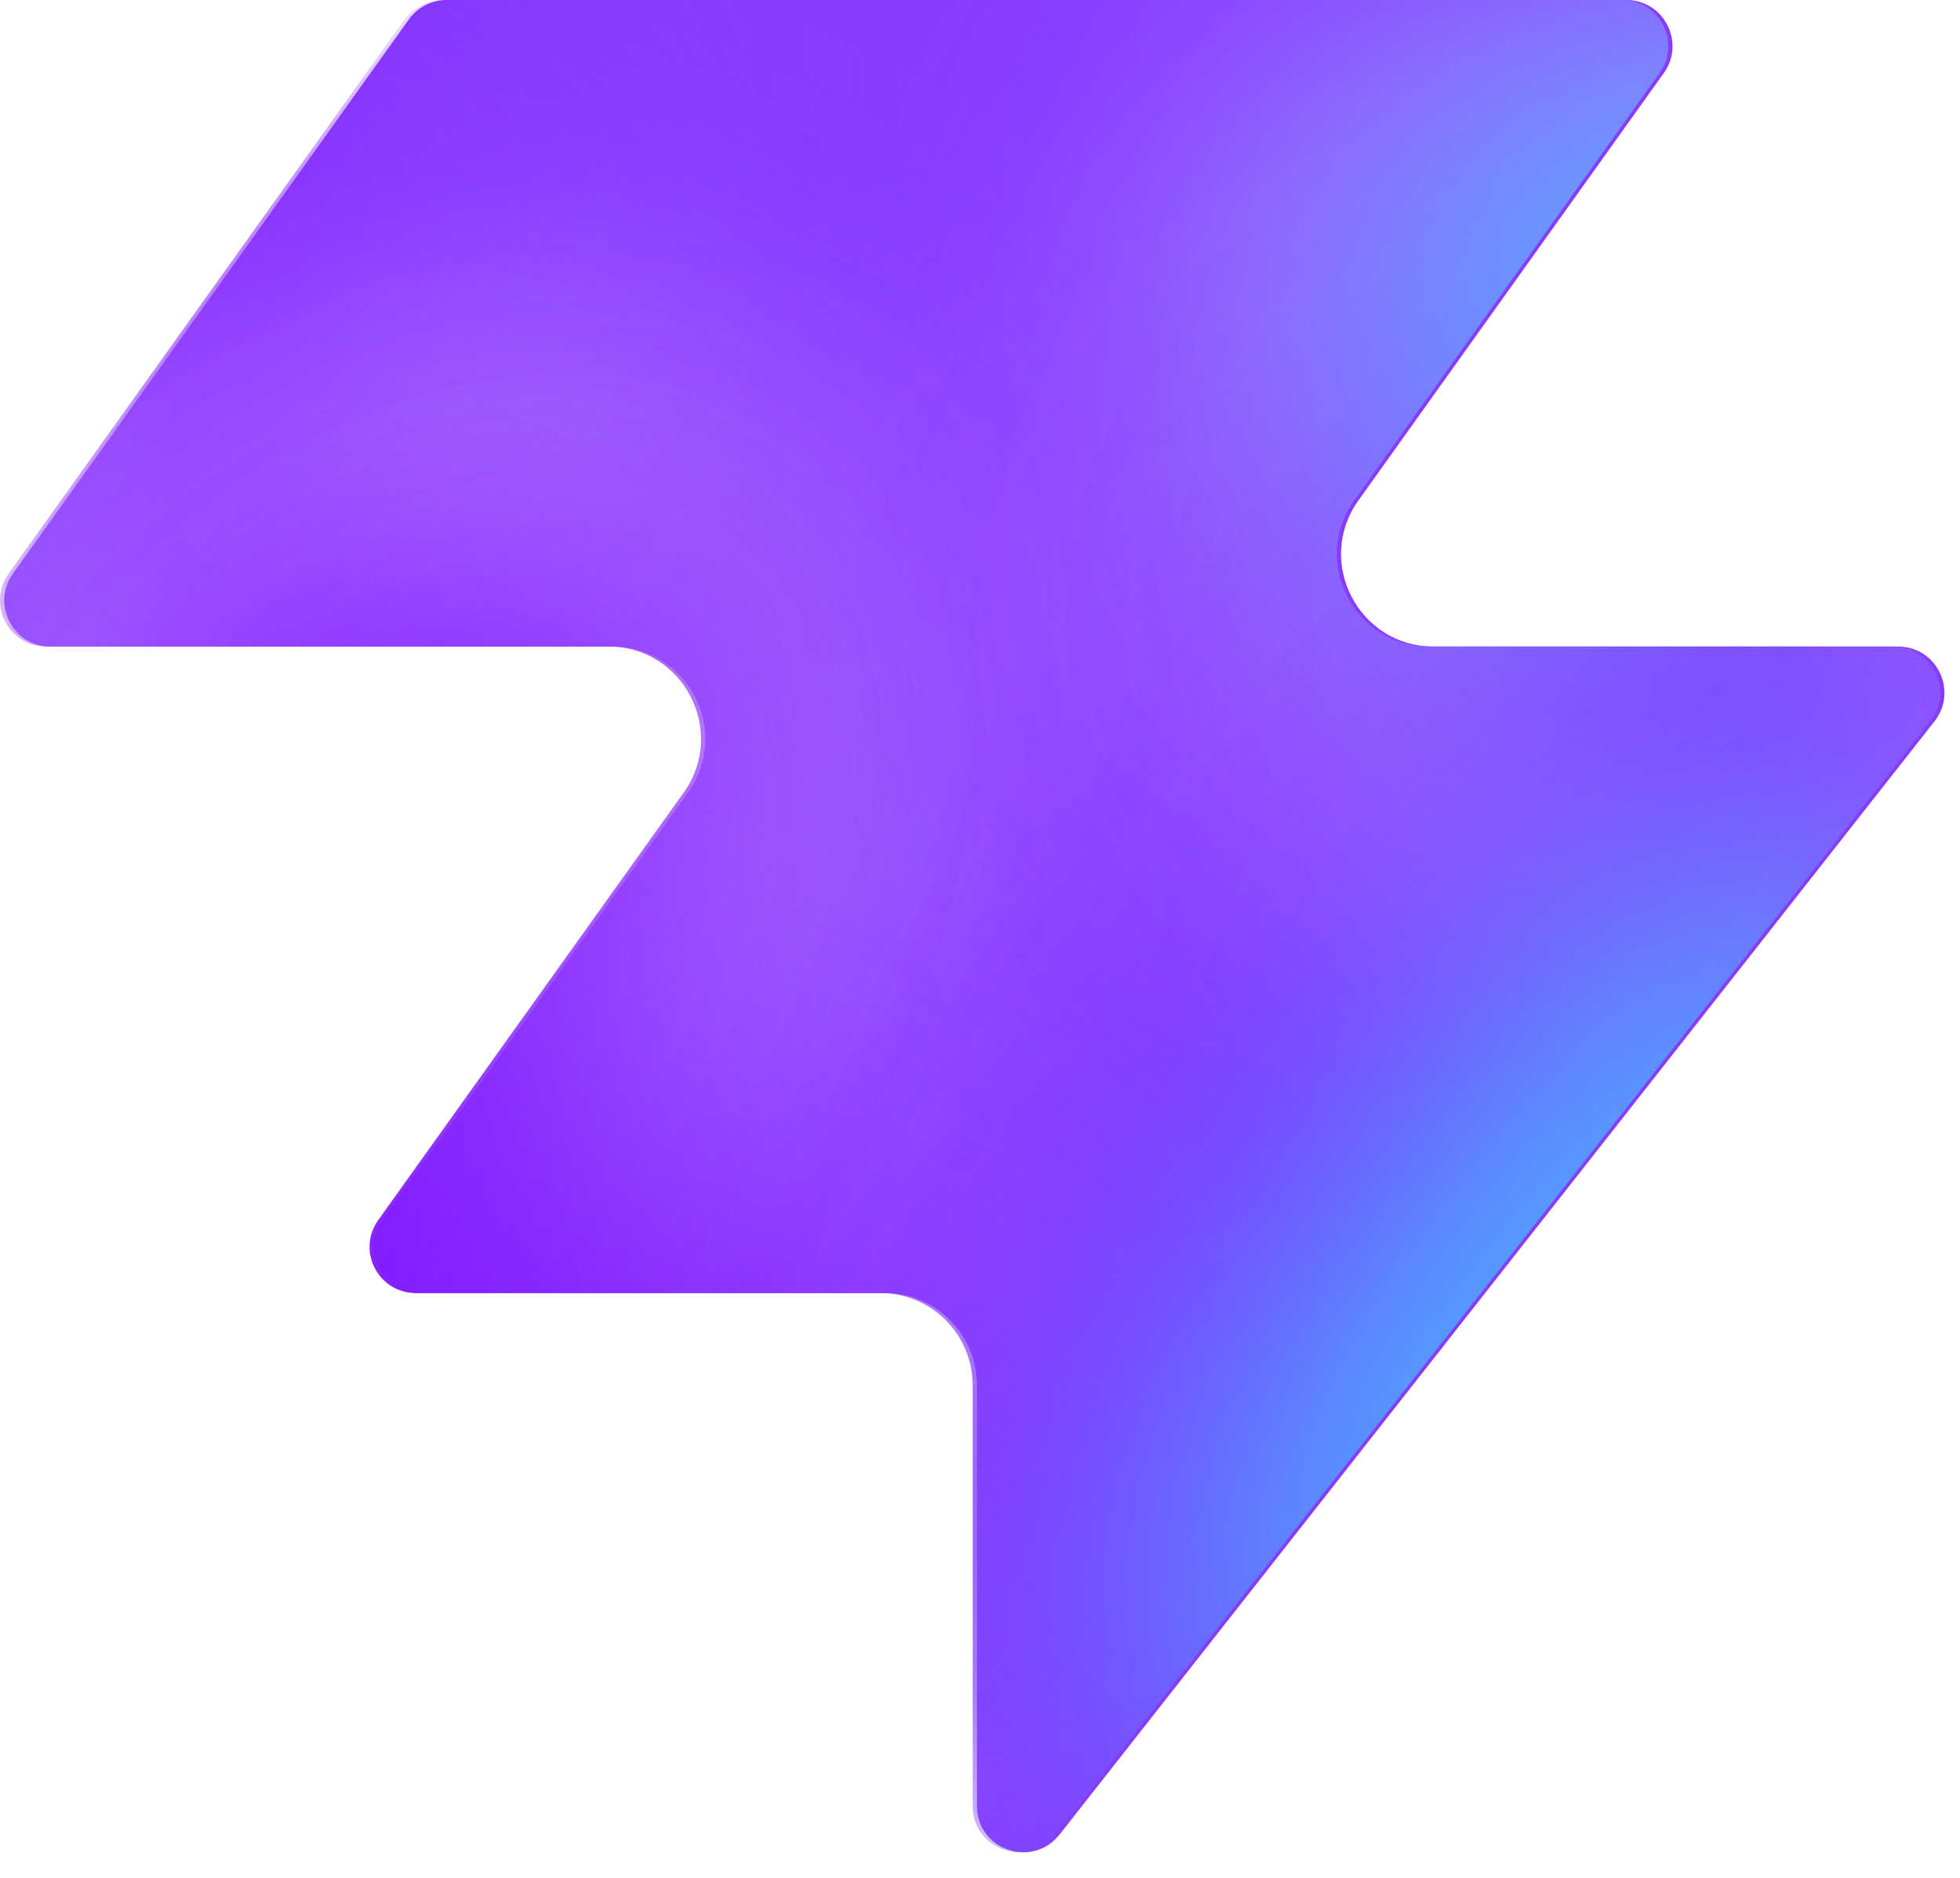
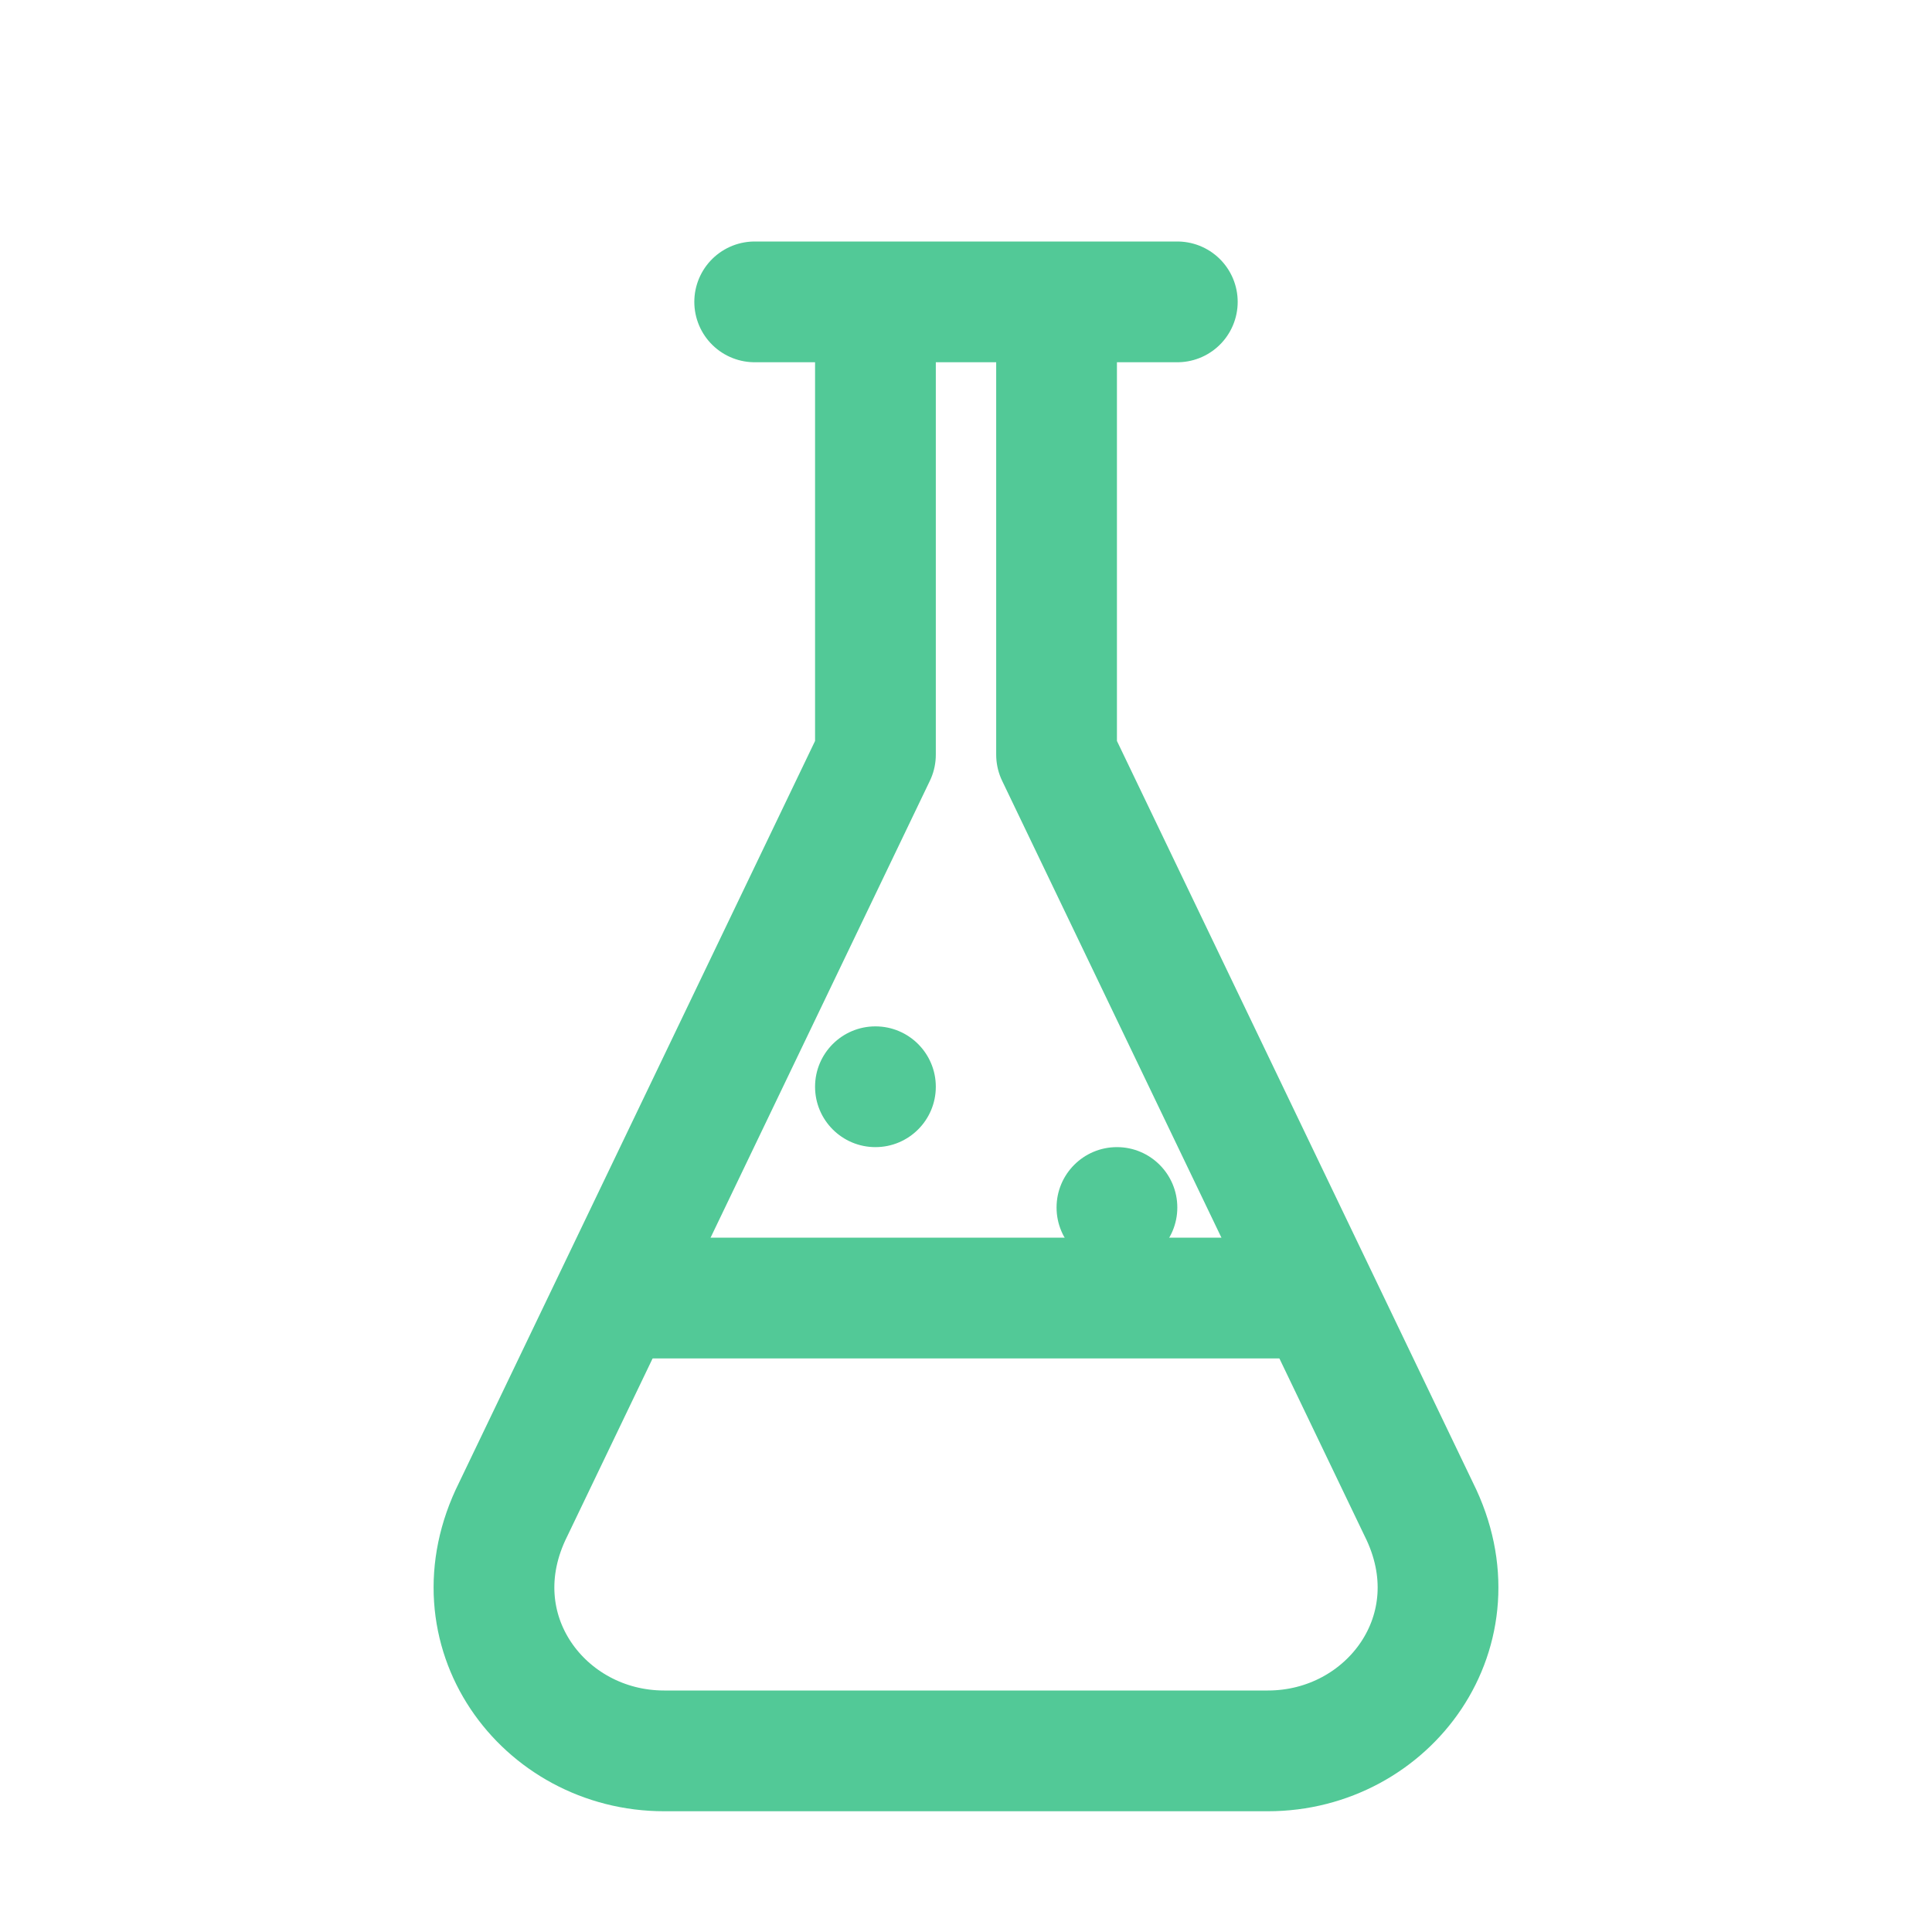
- <svg xmlns="http://www.w3.org/2000/svg" width="48" height="46" fill="none" viewBox="0 0 48 46">
-   <path fill="#863bff" d="M25.946 44.938c-.664.845-2.021.375-2.021-.698V33.937a2.26 2.26 0 0 0-2.262-2.262H10.287c-.92 0-1.456-1.04-.92-1.788l7.48-10.471c1.07-1.497 0-3.578-1.842-3.578H1.237c-.92 0-1.456-1.04-.92-1.788L10.013.474c.214-.297.556-.474.92-.474h28.894c.92 0 1.456 1.04.92 1.788l-7.48 10.471c-1.07 1.498 0 3.579 1.842 3.579h11.377c.943 0 1.473 1.088.89 1.83L25.947 44.94z" style="fill:#863bff;fill:color(display-p3 .525 .23 1);fill-opacity:1" />
-   <mask id="a" width="48" height="46" x="0" y="0" maskUnits="userSpaceOnUse" style="mask-type:alpha">
-     <path fill="#000" d="M25.842 44.938c-.664.844-2.021.375-2.021-.698V33.937a2.26 2.26 0 0 0-2.262-2.262H10.183c-.92 0-1.456-1.04-.92-1.788l7.48-10.471c1.07-1.498 0-3.579-1.842-3.579H1.133c-.92 0-1.456-1.04-.92-1.787L9.91.473c.214-.297.556-.474.92-.474h28.894c.92 0 1.456 1.04.92 1.788l-7.48 10.471c-1.07 1.498 0 3.578 1.842 3.578h11.377c.943 0 1.473 1.088.89 1.832L25.843 44.94z" style="fill:#000;fill-opacity:1" />
-   </mask>
-   <g mask="url(#a)">
-     <g filter="url(#b)">
-       <ellipse cx="5.508" cy="14.704" fill="#ede6ff" rx="5.508" ry="14.704" style="fill:#ede6ff;fill:color(display-p3 .927 .903 1);fill-opacity:1" transform="matrix(.00324 1 1 -.00324 -4.47 31.516)" />
-     </g>
-     <g filter="url(#c)">
-       <ellipse cx="10.399" cy="29.851" fill="#ede6ff" rx="10.399" ry="29.851" style="fill:#ede6ff;fill:color(display-p3 .927 .903 1);fill-opacity:1" transform="matrix(.00324 1 1 -.00324 -39.328 7.883)" />
-     </g>
-     <g filter="url(#d)">
-       <ellipse cx="5.508" cy="30.487" fill="#7e14ff" rx="5.508" ry="30.487" style="fill:#7e14ff;fill:color(display-p3 .492 .077 1);fill-opacity:1" transform="rotate(89.814 -25.913 -14.639)scale(1 -1)" />
-     </g>
-     <g filter="url(#e)">
-       <ellipse cx="5.508" cy="30.599" fill="#7e14ff" rx="5.508" ry="30.599" style="fill:#7e14ff;fill:color(display-p3 .492 .077 1);fill-opacity:1" transform="rotate(89.814 -32.644 -3.334)scale(1 -1)" />
-     </g>
-     <g filter="url(#f)">
-       <ellipse cx="5.508" cy="30.599" fill="#7e14ff" rx="5.508" ry="30.599" style="fill:#7e14ff;fill:color(display-p3 .492 .077 1);fill-opacity:1" transform="matrix(.00324 1 1 -.00324 -34.34 30.47)" />
-     </g>
-     <g filter="url(#g)">
-       <ellipse cx="14.072" cy="22.078" fill="#ede6ff" rx="14.072" ry="22.078" style="fill:#ede6ff;fill:color(display-p3 .927 .903 1);fill-opacity:1" transform="rotate(93.35 24.506 48.493)scale(-1 1)" />
-     </g>
-     <g filter="url(#h)">
-       <ellipse cx="3.47" cy="21.501" fill="#7e14ff" rx="3.47" ry="21.501" style="fill:#7e14ff;fill:color(display-p3 .492 .077 1);fill-opacity:1" transform="rotate(89.009 28.708 47.59)scale(-1 1)" />
-     </g>
-     <g filter="url(#i)">
-       <ellipse cx="3.47" cy="21.501" fill="#7e14ff" rx="3.47" ry="21.501" style="fill:#7e14ff;fill:color(display-p3 .492 .077 1);fill-opacity:1" transform="rotate(89.009 28.708 47.59)scale(-1 1)" />
-     </g>
-     <g filter="url(#j)">
-       <ellipse cx=".387" cy="8.972" fill="#7e14ff" rx="4.407" ry="29.108" style="fill:#7e14ff;fill:color(display-p3 .492 .077 1);fill-opacity:1" transform="rotate(39.51 .387 8.972)" />
-     </g>
-     <g filter="url(#k)">
-       <ellipse cx="47.523" cy="-6.092" fill="#7e14ff" rx="4.407" ry="29.108" style="fill:#7e14ff;fill:color(display-p3 .492 .077 1);fill-opacity:1" transform="rotate(37.892 47.523 -6.092)" />
-     </g>
-     <g filter="url(#l)">
-       <ellipse cx="41.412" cy="6.333" fill="#47bfff" rx="5.971" ry="9.665" style="fill:#47bfff;fill:color(display-p3 .28 .748 1);fill-opacity:1" transform="rotate(37.892 41.412 6.333)" />
-     </g>
-     <g filter="url(#m)">
-       <ellipse cx="-1.879" cy="38.332" fill="#7e14ff" rx="4.407" ry="29.108" style="fill:#7e14ff;fill:color(display-p3 .492 .077 1);fill-opacity:1" transform="rotate(37.892 -1.88 38.332)" />
-     </g>
-     <g filter="url(#n)">
-       <ellipse cx="-1.879" cy="38.332" fill="#7e14ff" rx="4.407" ry="29.108" style="fill:#7e14ff;fill:color(display-p3 .492 .077 1);fill-opacity:1" transform="rotate(37.892 -1.88 38.332)" />
-     </g>
-     <g filter="url(#o)">
-       <ellipse cx="35.651" cy="29.907" fill="#7e14ff" rx="4.407" ry="29.108" style="fill:#7e14ff;fill:color(display-p3 .492 .077 1);fill-opacity:1" transform="rotate(37.892 35.651 29.907)" />
-     </g>
-     <g filter="url(#p)">
-       <ellipse cx="38.418" cy="32.4" fill="#47bfff" rx="5.971" ry="15.297" style="fill:#47bfff;fill:color(display-p3 .28 .748 1);fill-opacity:1" transform="rotate(37.892 38.418 32.4)" />
-     </g>
-   </g>
-   <defs>
-     <filter id="b" width="60.045" height="41.654" x="-19.77" y="16.149" color-interpolation-filters="sRGB" filterUnits="userSpaceOnUse">
-       <feFlood flood-opacity="0" result="BackgroundImageFix" />
-       <feBlend in="SourceGraphic" in2="BackgroundImageFix" result="shape" />
-       <feGaussianBlur result="effect1_foregroundBlur_2002_17158" stdDeviation="7.659" />
-     </filter>
-     <filter id="c" width="90.34" height="51.437" x="-54.613" y="-7.533" color-interpolation-filters="sRGB" filterUnits="userSpaceOnUse">
-       <feFlood flood-opacity="0" result="BackgroundImageFix" />
-       <feBlend in="SourceGraphic" in2="BackgroundImageFix" result="shape" />
-       <feGaussianBlur result="effect1_foregroundBlur_2002_17158" stdDeviation="7.659" />
-     </filter>
-     <filter id="d" width="79.355" height="29.4" x="-49.64" y="2.03" color-interpolation-filters="sRGB" filterUnits="userSpaceOnUse">
-       <feFlood flood-opacity="0" result="BackgroundImageFix" />
-       <feBlend in="SourceGraphic" in2="BackgroundImageFix" result="shape" />
-       <feGaussianBlur result="effect1_foregroundBlur_2002_17158" stdDeviation="4.596" />
-     </filter>
-     <filter id="e" width="79.579" height="29.4" x="-45.045" y="20.029" color-interpolation-filters="sRGB" filterUnits="userSpaceOnUse">
-       <feFlood flood-opacity="0" result="BackgroundImageFix" />
-       <feBlend in="SourceGraphic" in2="BackgroundImageFix" result="shape" />
-       <feGaussianBlur result="effect1_foregroundBlur_2002_17158" stdDeviation="4.596" />
-     </filter>
-     <filter id="f" width="79.579" height="29.4" x="-43.513" y="21.178" color-interpolation-filters="sRGB" filterUnits="userSpaceOnUse">
-       <feFlood flood-opacity="0" result="BackgroundImageFix" />
-       <feBlend in="SourceGraphic" in2="BackgroundImageFix" result="shape" />
-       <feGaussianBlur result="effect1_foregroundBlur_2002_17158" stdDeviation="4.596" />
-     </filter>
-     <filter id="g" width="74.749" height="58.852" x="15.756" y="-17.901" color-interpolation-filters="sRGB" filterUnits="userSpaceOnUse">
-       <feFlood flood-opacity="0" result="BackgroundImageFix" />
-       <feBlend in="SourceGraphic" in2="BackgroundImageFix" result="shape" />
-       <feGaussianBlur result="effect1_foregroundBlur_2002_17158" stdDeviation="7.659" />
-     </filter>
-     <filter id="h" width="61.377" height="25.362" x="23.548" y="2.284" color-interpolation-filters="sRGB" filterUnits="userSpaceOnUse">
-       <feFlood flood-opacity="0" result="BackgroundImageFix" />
-       <feBlend in="SourceGraphic" in2="BackgroundImageFix" result="shape" />
-       <feGaussianBlur result="effect1_foregroundBlur_2002_17158" stdDeviation="4.596" />
-     </filter>
-     <filter id="i" width="61.377" height="25.362" x="23.548" y="2.284" color-interpolation-filters="sRGB" filterUnits="userSpaceOnUse">
-       <feFlood flood-opacity="0" result="BackgroundImageFix" />
-       <feBlend in="SourceGraphic" in2="BackgroundImageFix" result="shape" />
-       <feGaussianBlur result="effect1_foregroundBlur_2002_17158" stdDeviation="4.596" />
-     </filter>
-     <filter id="j" width="56.045" height="63.649" x="-27.636" y="-22.853" color-interpolation-filters="sRGB" filterUnits="userSpaceOnUse">
-       <feFlood flood-opacity="0" result="BackgroundImageFix" />
-       <feBlend in="SourceGraphic" in2="BackgroundImageFix" result="shape" />
-       <feGaussianBlur result="effect1_foregroundBlur_2002_17158" stdDeviation="4.596" />
-     </filter>
-     <filter id="k" width="54.814" height="64.646" x="20.116" y="-38.415" color-interpolation-filters="sRGB" filterUnits="userSpaceOnUse">
-       <feFlood flood-opacity="0" result="BackgroundImageFix" />
-       <feBlend in="SourceGraphic" in2="BackgroundImageFix" result="shape" />
-       <feGaussianBlur result="effect1_foregroundBlur_2002_17158" stdDeviation="4.596" />
-     </filter>
-     <filter id="l" width="33.541" height="35.313" x="24.641" y="-11.323" color-interpolation-filters="sRGB" filterUnits="userSpaceOnUse">
-       <feFlood flood-opacity="0" result="BackgroundImageFix" />
-       <feBlend in="SourceGraphic" in2="BackgroundImageFix" result="shape" />
-       <feGaussianBlur result="effect1_foregroundBlur_2002_17158" stdDeviation="4.596" />
-     </filter>
-     <filter id="m" width="54.814" height="64.646" x="-29.286" y="6.009" color-interpolation-filters="sRGB" filterUnits="userSpaceOnUse">
-       <feFlood flood-opacity="0" result="BackgroundImageFix" />
-       <feBlend in="SourceGraphic" in2="BackgroundImageFix" result="shape" />
-       <feGaussianBlur result="effect1_foregroundBlur_2002_17158" stdDeviation="4.596" />
-     </filter>
-     <filter id="n" width="54.814" height="64.646" x="-29.286" y="6.009" color-interpolation-filters="sRGB" filterUnits="userSpaceOnUse">
-       <feFlood flood-opacity="0" result="BackgroundImageFix" />
-       <feBlend in="SourceGraphic" in2="BackgroundImageFix" result="shape" />
-       <feGaussianBlur result="effect1_foregroundBlur_2002_17158" stdDeviation="4.596" />
-     </filter>
-     <filter id="o" width="54.814" height="64.646" x="8.244" y="-2.416" color-interpolation-filters="sRGB" filterUnits="userSpaceOnUse">
-       <feFlood flood-opacity="0" result="BackgroundImageFix" />
-       <feBlend in="SourceGraphic" in2="BackgroundImageFix" result="shape" />
-       <feGaussianBlur result="effect1_foregroundBlur_2002_17158" stdDeviation="4.596" />
-     </filter>
-     <filter id="p" width="39.409" height="43.623" x="18.713" y="10.588" color-interpolation-filters="sRGB" filterUnits="userSpaceOnUse">
-       <feFlood flood-opacity="0" result="BackgroundImageFix" />
-       <feBlend in="SourceGraphic" in2="BackgroundImageFix" result="shape" />
-       <feGaussianBlur result="effect1_foregroundBlur_2002_17158" stdDeviation="4.596" />
-     </filter>
-   </defs>
+ <svg xmlns="http://www.w3.org/2000/svg" viewBox="0 0 64 64">
+   <path d="M25 10h14M29 10v15L17 50c-2 4 1 8 5 8h20c4 0 7-4 5-8L35 25V10" fill="none" stroke="#52c997" stroke-width="4" stroke-linecap="round" stroke-linejoin="round" />
+   <path d="M21 43h22" fill="none" stroke="#52c997" stroke-width="4" stroke-linecap="round" />
+   <circle cx="29" cy="36" r="2" fill="#52c997" />
+   <circle cx="37" cy="40" r="2" fill="#52c997" />
</svg>
